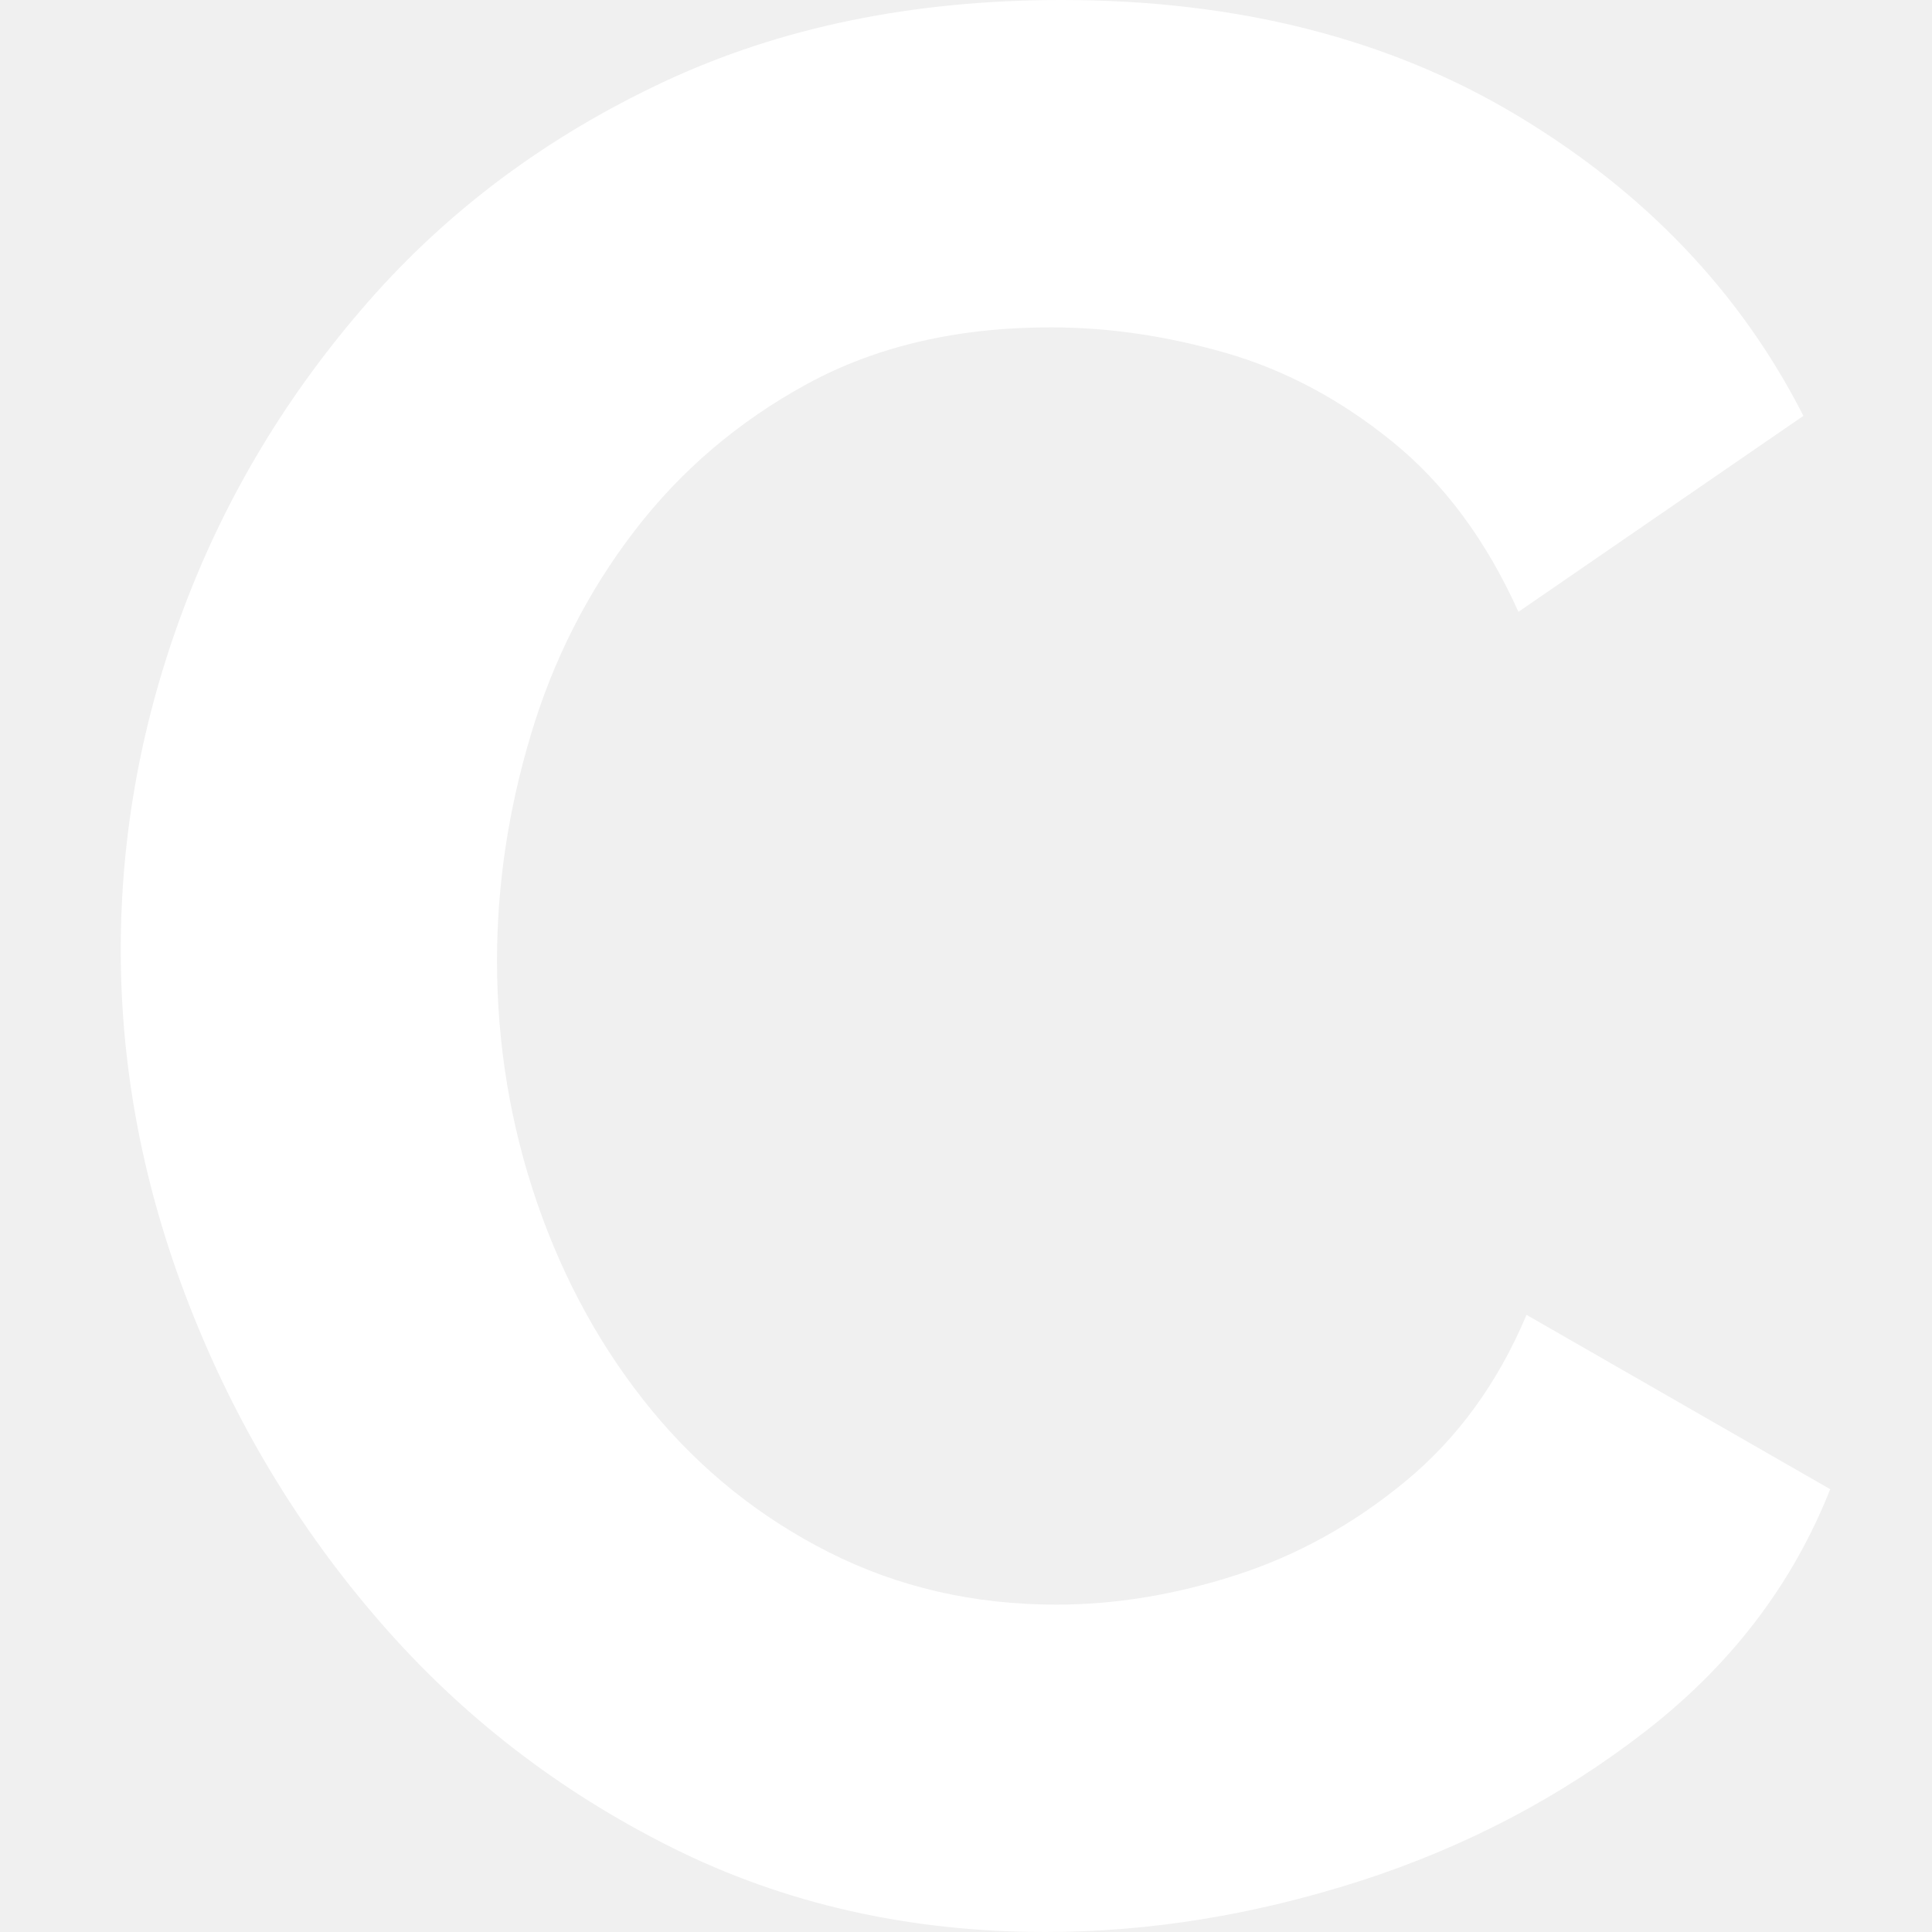
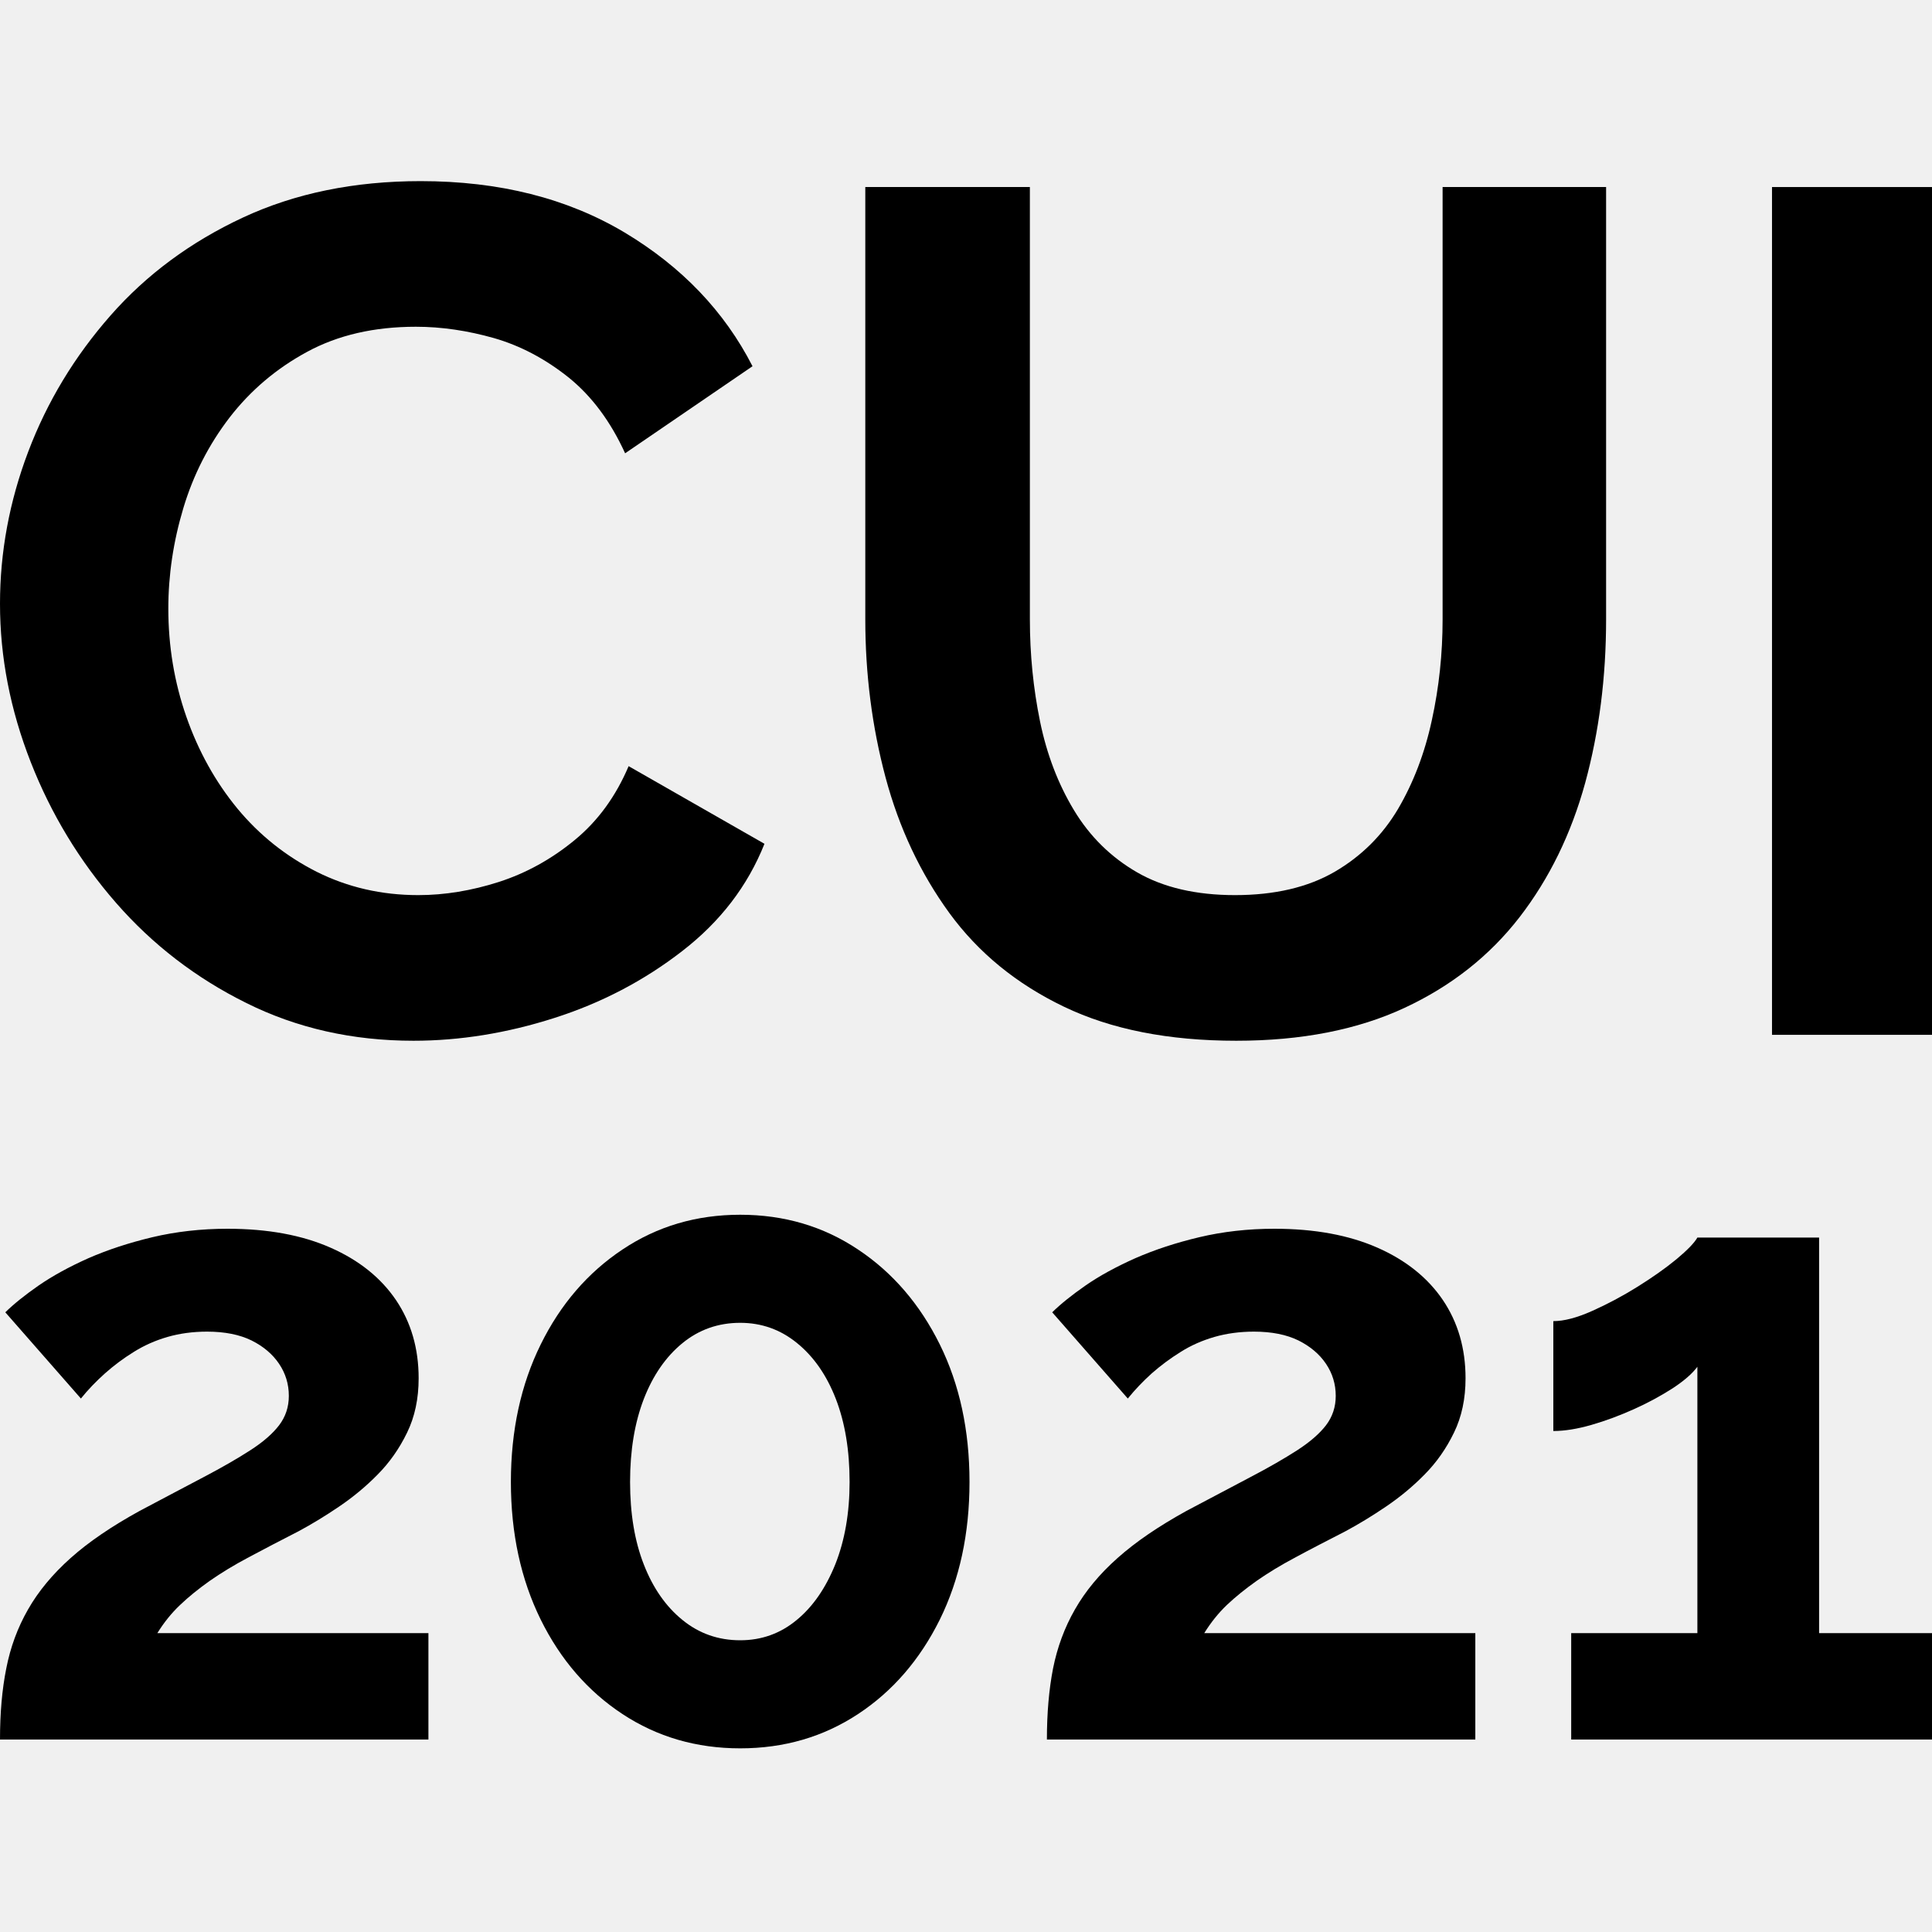
<svg xmlns="http://www.w3.org/2000/svg" width="16px" height="16px" viewBox="0 0 16 16" version="1.1">
-   <g id="Page-1" stroke="none" stroke-width="1" fill="none" fill-rule="evenodd">
-     <g id="apple-16x16" fill="#FFFFFF" fill-rule="nonzero">
-       <path d="M1,7.867 C1,6.904 1.174,5.959 1.523,5.033 C1.872,4.107 2.38,3.263 3.048,2.5 C3.716,1.737 4.532,1.13 5.497,0.678 C6.461,0.226 7.559,0 8.791,0 C10.245,0 11.503,0.319 12.564,0.956 C13.625,1.593 14.415,2.422 14.935,3.444 L12.575,5.067 C12.308,4.474 11.959,4.004 11.529,3.656 C11.099,3.307 10.639,3.063 10.149,2.922 C9.659,2.781 9.177,2.711 8.702,2.711 C7.93,2.711 7.259,2.867 6.687,3.178 C6.116,3.489 5.638,3.896 5.252,4.4 C4.866,4.904 4.58,5.467 4.395,6.089 C4.209,6.711 4.116,7.333 4.116,7.956 C4.116,8.652 4.228,9.322 4.45,9.967 C4.673,10.611 4.988,11.181 5.396,11.678 C5.804,12.174 6.294,12.567 6.866,12.856 C7.437,13.144 8.064,13.289 8.747,13.289 C9.236,13.289 9.733,13.207 10.238,13.044 C10.743,12.881 11.21,12.622 11.64,12.267 C12.071,11.911 12.405,11.452 12.642,10.889 L15.157,12.333 C14.846,13.119 14.338,13.785 13.633,14.333 C12.928,14.881 12.138,15.296 11.262,15.578 C10.386,15.859 9.518,16 8.657,16 C7.53,16 6.498,15.767 5.563,15.3 C4.628,14.833 3.823,14.211 3.148,13.433 C2.473,12.656 1.946,11.781 1.568,10.811 C1.189,9.841 1,8.859 1,7.867 Z" id="Path" />
-     </g>
-   </g>
+   <path d="M16,13.525 L16,14.406 L13.012,14.406 L13.012,13.525 L14.057,13.525 L14.057,11.319 C14.013,11.378 13.944,11.437 13.851,11.498 C13.757,11.558 13.652,11.616 13.534,11.669 C13.416,11.722 13.299,11.766 13.181,11.8 C13.063,11.834 12.958,11.851 12.864,11.851 L12.864,10.941 C12.953,10.941 13.059,10.913 13.185,10.857 C13.31,10.801 13.435,10.735 13.56,10.657 C13.685,10.579 13.793,10.503 13.884,10.428 C13.975,10.352 14.032,10.293 14.057,10.249 L15.065,10.249 L15.065,13.525 L16,13.525 Z" />
+   <path d="M8.67,14.406 C8.67,14.188 8.687,13.991 8.721,13.817 C8.756,13.642 8.816,13.479 8.902,13.329 C8.988,13.178 9.105,13.036 9.255,12.903 C9.405,12.769 9.595,12.64 9.825,12.513 C10.027,12.407 10.203,12.313 10.355,12.233 C10.508,12.153 10.636,12.079 10.742,12.011 C10.847,11.943 10.927,11.874 10.981,11.804 C11.035,11.733 11.062,11.652 11.062,11.56 C11.062,11.463 11.035,11.374 10.981,11.294 C10.927,11.214 10.851,11.15 10.753,11.101 C10.655,11.053 10.532,11.028 10.385,11.028 C10.267,11.028 10.158,11.043 10.057,11.072 C9.957,11.101 9.863,11.142 9.778,11.196 C9.692,11.249 9.612,11.309 9.538,11.374 C9.465,11.44 9.399,11.509 9.34,11.582 L8.714,10.868 C8.783,10.8 8.875,10.726 8.99,10.646 C9.105,10.566 9.243,10.491 9.402,10.42 C9.562,10.35 9.738,10.292 9.932,10.246 C10.126,10.2 10.333,10.176 10.554,10.176 C10.888,10.176 11.172,10.229 11.408,10.333 C11.644,10.437 11.824,10.582 11.949,10.766 C12.074,10.951 12.137,11.167 12.137,11.414 C12.137,11.584 12.105,11.734 12.041,11.865 C11.977,11.997 11.896,12.112 11.798,12.211 C11.7,12.311 11.593,12.399 11.478,12.477 C11.363,12.555 11.251,12.623 11.143,12.681 C10.991,12.759 10.853,12.83 10.731,12.896 C10.608,12.961 10.5,13.027 10.407,13.092 C10.314,13.158 10.232,13.224 10.16,13.292 C10.089,13.36 10.027,13.438 9.973,13.525 L12.218,13.525 L12.218,14.406 L8.67,14.406 Z" />
+   <path d="M6.13,10.06 C6.494,10.06 6.819,10.156 7.106,10.348 C7.393,10.539 7.618,10.801 7.783,11.134 C7.947,11.466 8.029,11.846 8.029,12.273 C8.029,12.7 7.947,13.08 7.783,13.413 C7.618,13.745 7.393,14.006 7.106,14.195 C6.819,14.384 6.494,14.479 6.13,14.479 C5.767,14.479 5.442,14.384 5.155,14.195 C4.868,14.006 4.642,13.745 4.478,13.413 C4.314,13.08 4.231,12.7 4.231,12.273 C4.231,11.846 4.314,11.466 4.478,11.134 C4.642,10.801 4.868,10.539 5.155,10.348 C5.442,10.156 5.767,10.06 6.13,10.06 Z M6.13,10.955 C5.949,10.955 5.789,11.011 5.652,11.123 C5.515,11.235 5.408,11.389 5.332,11.585 C5.256,11.782 5.218,12.011 5.218,12.273 C5.218,12.535 5.256,12.763 5.332,12.957 C5.408,13.152 5.515,13.305 5.652,13.416 C5.789,13.528 5.949,13.584 6.13,13.584 C6.307,13.584 6.463,13.528 6.598,13.416 C6.733,13.305 6.839,13.15 6.918,12.954 C6.996,12.757 7.036,12.53 7.036,12.273 C7.036,12.011 6.998,11.782 6.922,11.585 C6.846,11.389 6.739,11.235 6.601,11.123 C6.464,11.011 6.307,10.955 6.13,10.955 Z" />
+   <path d="M0,14.406 C0,14.188 0.017,13.991 0.052,13.817 C0.086,13.642 0.146,13.479 0.232,13.329 C0.318,13.178 0.436,13.036 0.585,12.903 C0.735,12.769 0.925,12.64 1.156,12.513 C1.357,12.407 1.533,12.313 1.686,12.233 C1.838,12.153 1.967,12.079 2.072,12.011 C2.178,11.943 2.257,11.874 2.311,11.804 C2.365,11.733 2.392,11.652 2.392,11.56 C2.392,11.463 2.365,11.374 2.311,11.294 C2.257,11.214 2.181,11.15 2.083,11.101 C1.985,11.053 1.862,11.028 1.715,11.028 C1.597,11.028 1.488,11.043 1.387,11.072 C1.287,11.101 1.194,11.142 1.108,11.196 C1.022,11.249 0.942,11.309 0.869,11.374 C0.795,11.44 0.729,11.509 0.67,11.582 L0.044,10.868 C0.113,10.8 0.205,10.726 0.32,10.646 C0.436,10.566 0.573,10.491 0.732,10.42 C0.892,10.35 1.069,10.292 1.262,10.246 C1.456,10.2 1.664,10.176 1.884,10.176 C2.218,10.176 2.503,10.229 2.738,10.333 C2.974,10.437 3.154,10.582 3.279,10.766 C3.404,10.951 3.467,11.167 3.467,11.414 C3.467,11.584 3.435,11.734 3.371,11.865 C3.307,11.997 3.226,12.112 3.128,12.211 C3.03,12.311 2.923,12.399 2.808,12.477 C2.693,12.555 2.581,12.623 2.473,12.681 C2.321,12.759 2.184,12.83 2.061,12.896 C1.938,12.961 1.83,13.027 1.737,13.092 C1.644,13.158 1.562,13.224 1.491,13.292 C1.419,13.36 1.357,13.438 1.303,13.525 L3.548,13.525 L3.548,14.406 L0,14.406 Z" />
+   <polygon points="14.675 8.57 14.675 1.549 16 1.549 16 8.57" />
+   <path d="M10.238,8.619 C9.678,8.619 9.202,8.525 8.811,8.337 C8.419,8.149 8.103,7.891 7.862,7.561 C7.622,7.231 7.446,6.857 7.334,6.439 C7.222,6.02 7.166,5.583 7.166,5.129 L7.166,1.549 L8.529,1.549 L8.529,5.129 C8.529,5.419 8.557,5.7 8.613,5.974 C8.669,6.247 8.763,6.493 8.895,6.711 C9.026,6.928 9.201,7.1 9.418,7.225 C9.635,7.35 9.905,7.413 10.228,7.413 C10.557,7.413 10.832,7.348 11.053,7.22 C11.274,7.091 11.448,6.918 11.577,6.701 C11.705,6.483 11.799,6.238 11.858,5.964 C11.918,5.69 11.947,5.412 11.947,5.129 L11.947,1.549 L13.301,1.549 L13.301,5.129 C13.301,5.61 13.243,6.061 13.128,6.483 C13.012,6.905 12.831,7.276 12.584,7.596 C12.337,7.915 12.02,8.166 11.631,8.347 C11.242,8.528 10.778,8.619 10.238,8.619 Z" />
+   <path d="M0,5 C0,4.572 0.078,4.151 0.234,3.74 C0.39,3.328 0.617,2.952 0.916,2.612 C1.214,2.273 1.58,2.003 2.011,1.802 C2.442,1.601 2.933,1.5 3.484,1.5 C4.135,1.5 4.697,1.642 5.172,1.925 C5.646,2.209 5.999,2.578 6.232,3.033 L5.177,3.754 C5.057,3.491 4.901,3.281 4.709,3.126 C4.516,2.972 4.31,2.863 4.091,2.8 C3.872,2.738 3.657,2.706 3.444,2.706 C3.099,2.706 2.799,2.775 2.543,2.914 C2.288,3.052 2.074,3.234 1.901,3.458 C1.729,3.682 1.601,3.932 1.518,4.209 C1.435,4.486 1.394,4.763 1.394,5.04 C1.394,5.35 1.443,5.648 1.543,5.935 C1.643,6.221 1.784,6.475 1.966,6.696 C2.149,6.917 2.368,7.091 2.623,7.22 C2.879,7.348 3.159,7.413 3.464,7.413 C3.683,7.413 3.906,7.376 4.131,7.304 C4.357,7.231 4.566,7.116 4.758,6.958 C4.951,6.8 5.1,6.595 5.206,6.345 L6.331,6.988 C6.192,7.337 5.965,7.633 5.649,7.877 C5.334,8.121 4.981,8.306 4.589,8.431 C4.198,8.556 3.809,8.619 3.424,8.619 C2.92,8.619 2.459,8.515 2.041,8.307 C1.623,8.1 1.263,7.823 0.961,7.477 C0.659,7.131 0.423,6.742 0.254,6.31 C0.085,5.878 0,5.442 0,5 Z" />
</svg>
